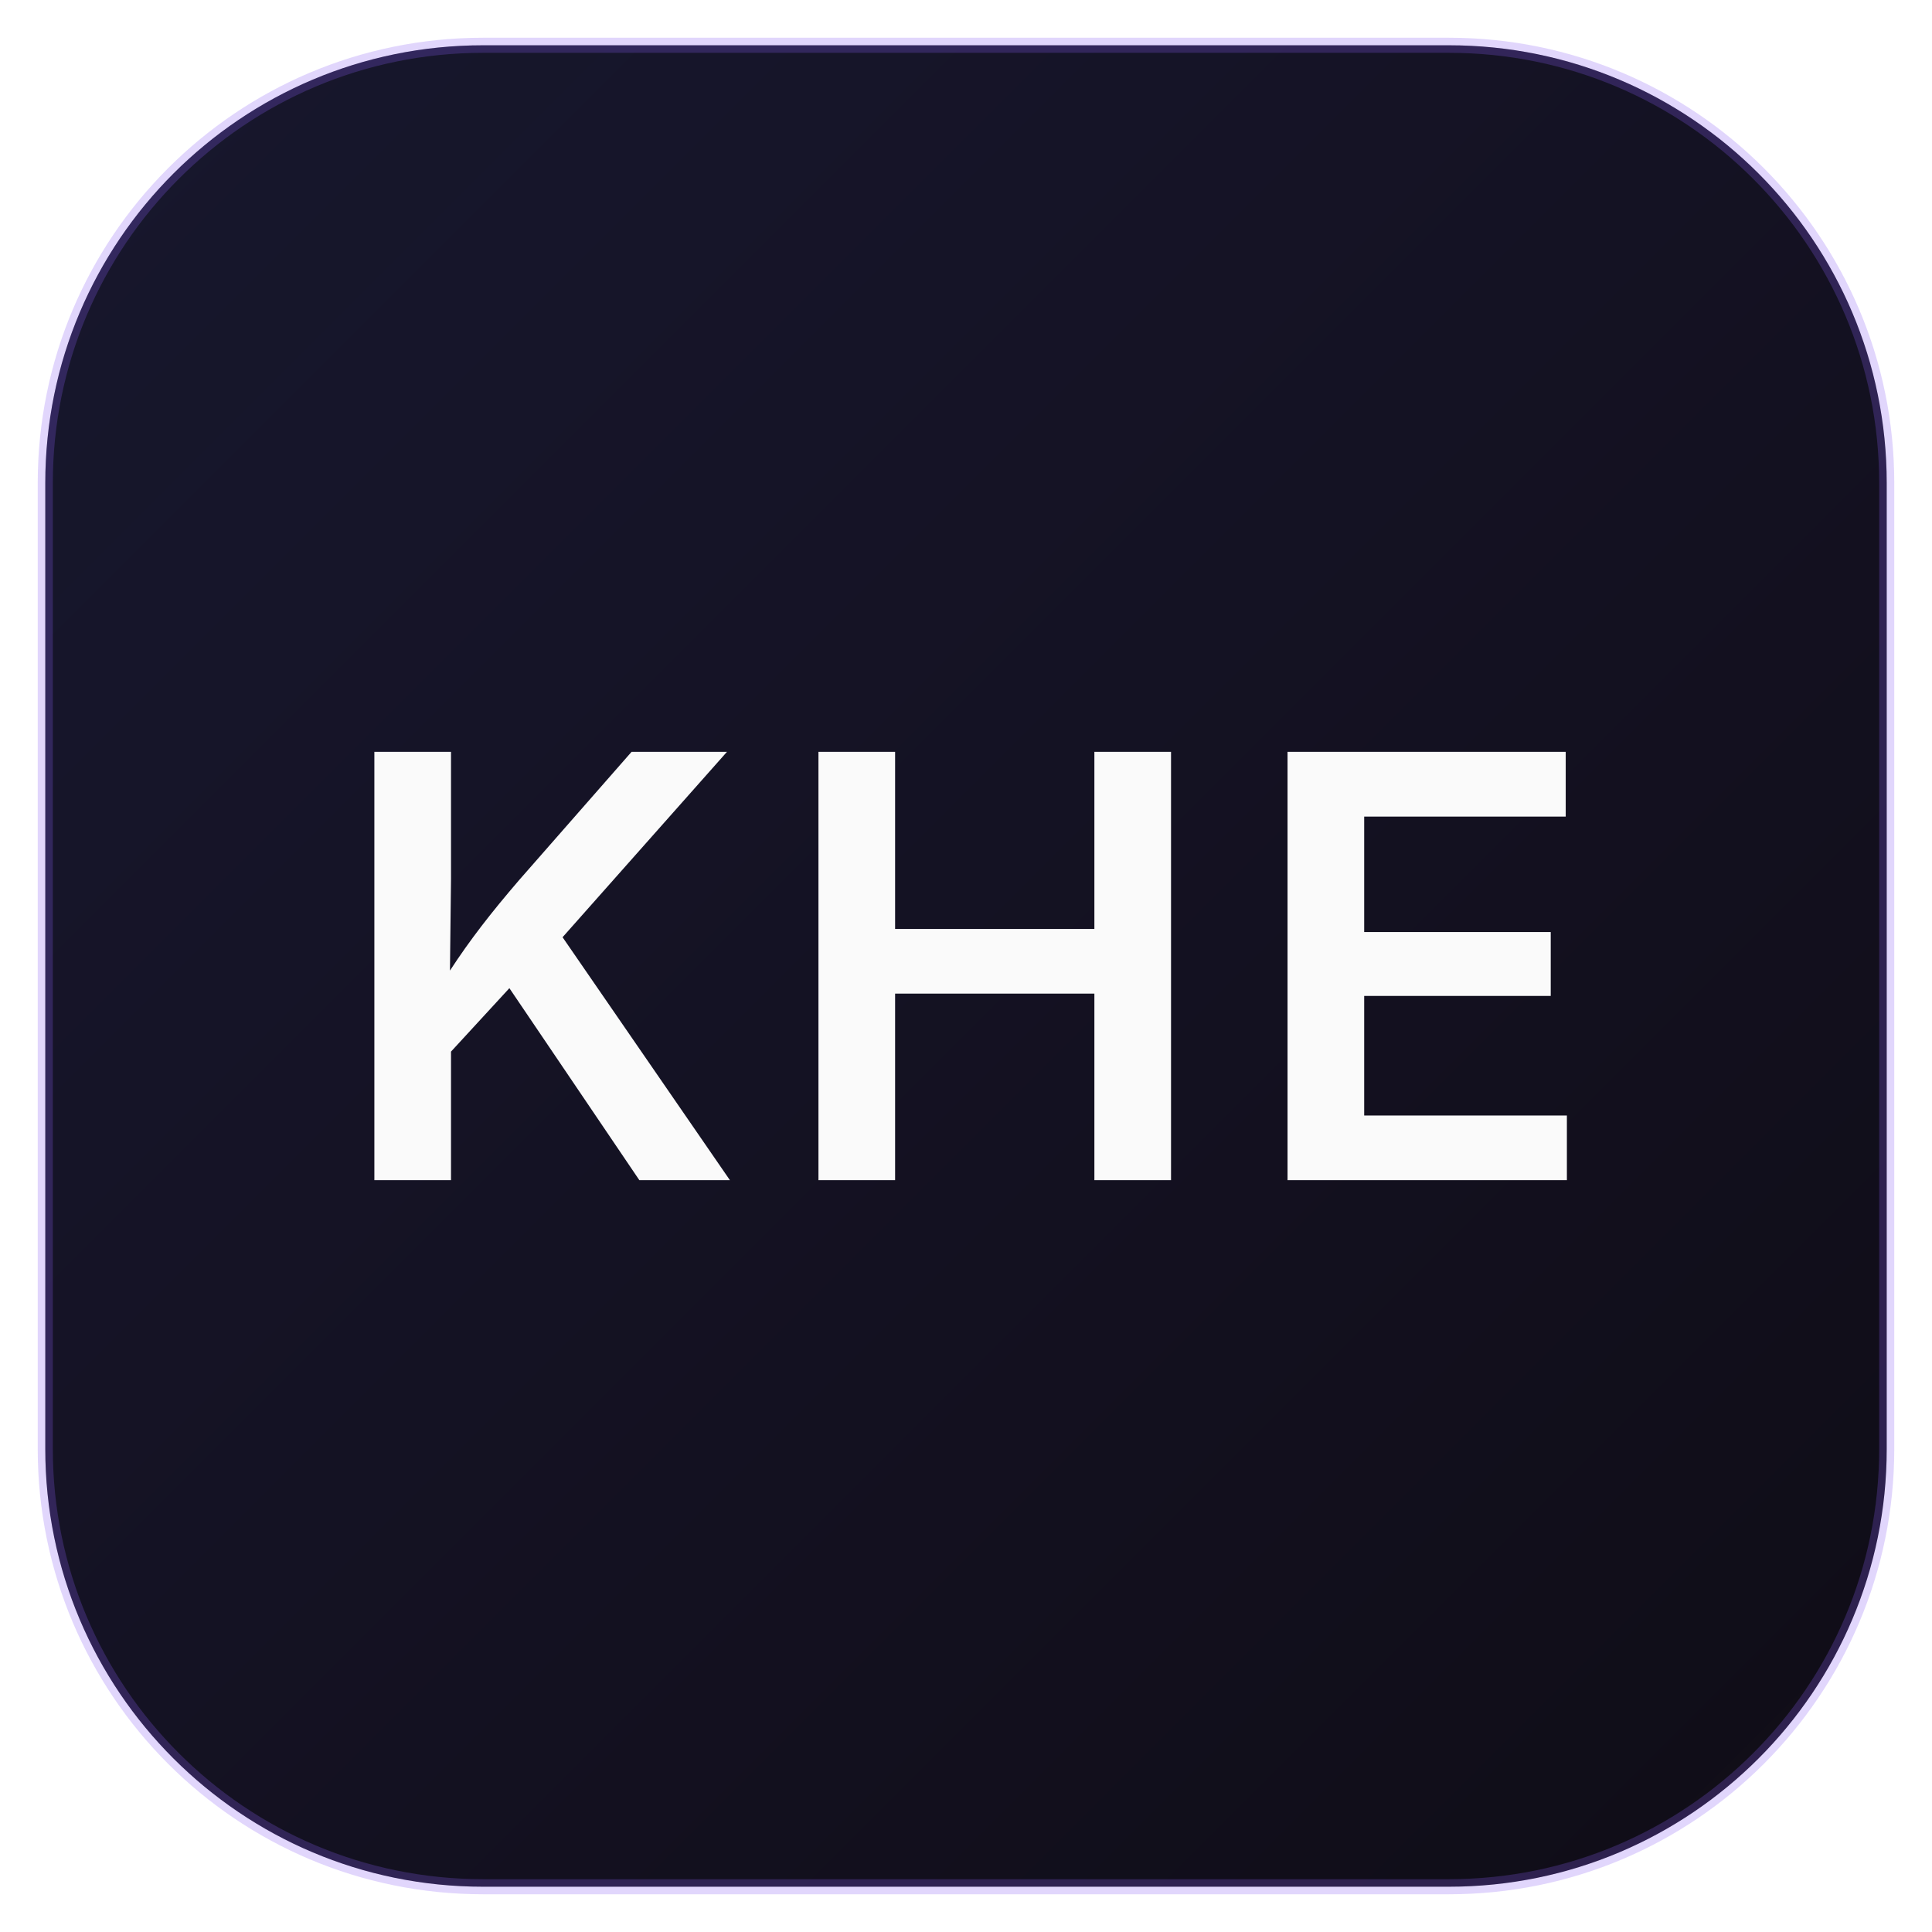
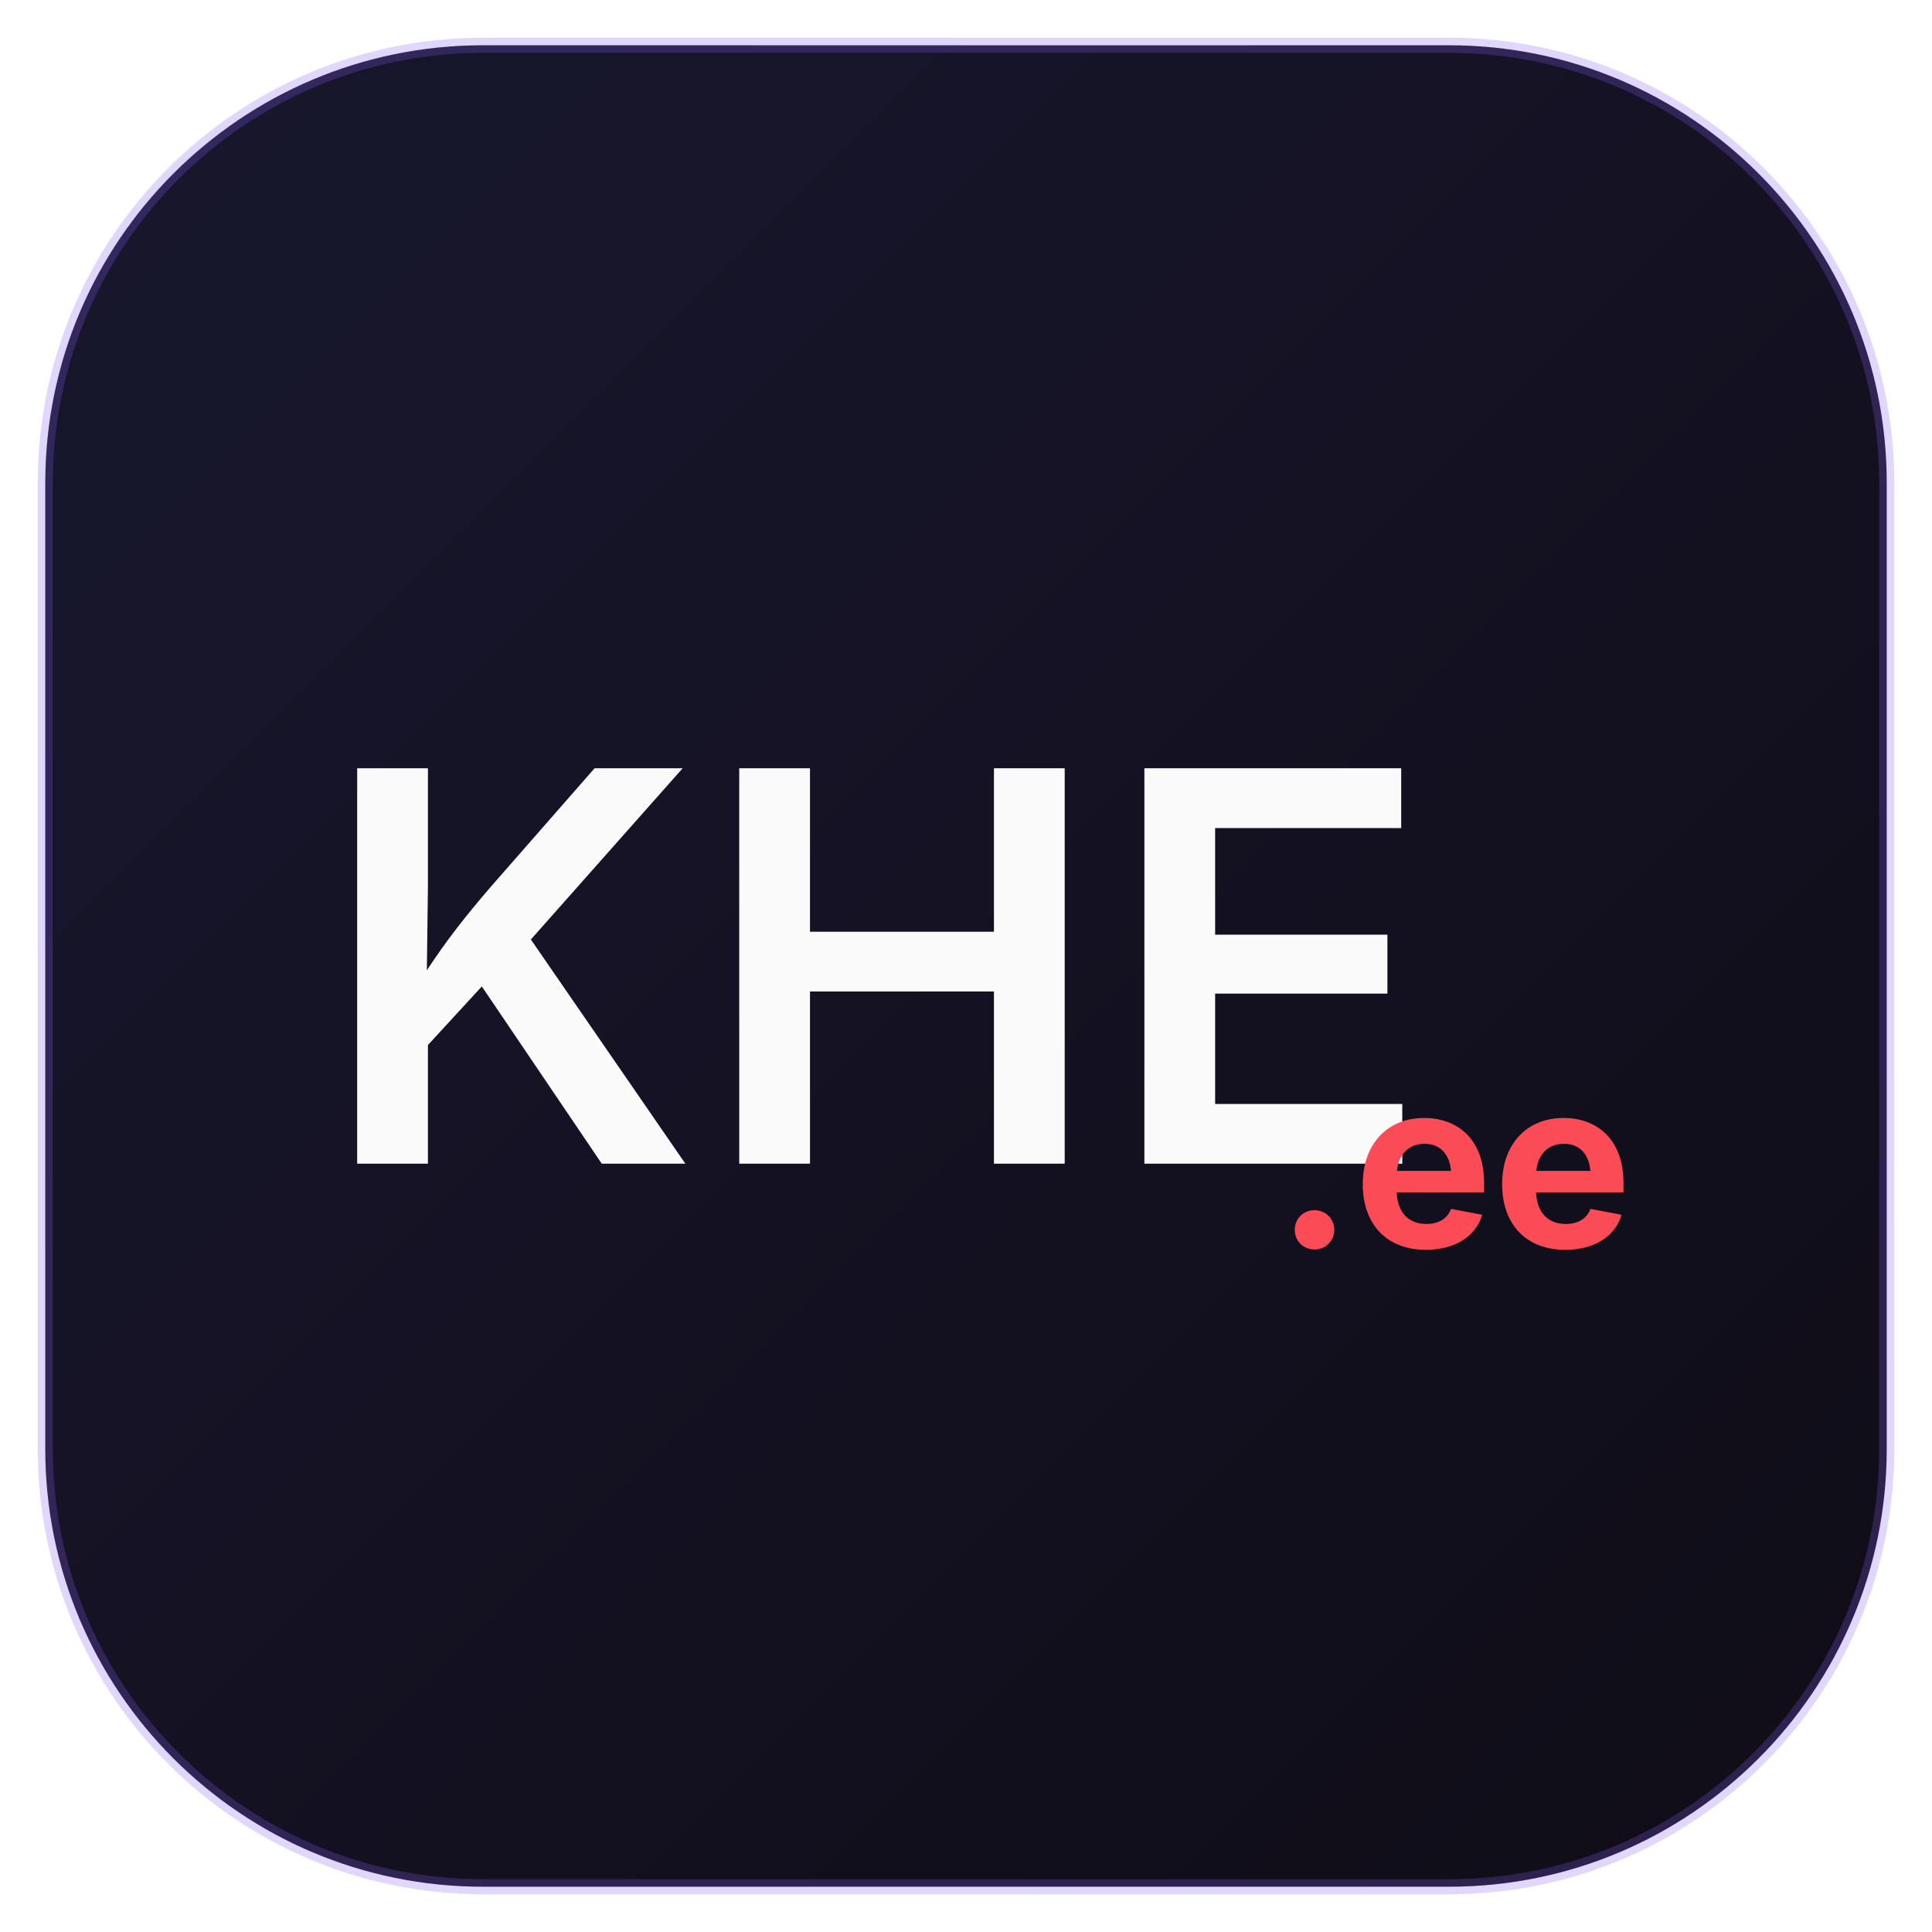
<svg xmlns="http://www.w3.org/2000/svg" viewBox="0 0 256 256" width="256" height="256">
  <defs>
    <linearGradient id="tint" x1="0" y1="0" x2="1" y2="1">
      <stop offset="0" stop-color="#6366f1" stop-opacity="0.15" />
      <stop offset="1" stop-color="#8b5cf6" stop-opacity="0.05" />
    </linearGradient>
  </defs>
  <rect x="6" y="6" width="244" height="244" rx="58" fill="#09090b" />
  <rect x="6" y="6" width="244" height="244" rx="58" fill="url(#tint)" />
  <rect x="6" y="6" width="244" height="244" rx="58" fill="none" stroke="#8b5cf6" stroke-opacity="0.25" stroke-width="2" />
-   <text x="128" y="128" text-anchor="middle" dominant-baseline="central" font-family="Inter, system-ui, -apple-system, Segoe UI, sans-serif" font-weight="600" font-size="78" letter-spacing="4" fill="#fafafa">KHE</text>
+   <text x="116" y="128" text-anchor="middle" dominant-baseline="central" font-family="Inter, system-ui, -apple-system, Segoe UI, sans-serif" font-weight="600" font-size="72" letter-spacing="0" fill="#fafafa">KHE</text>
+   <text x="169" y="154" text-anchor="start" dominant-baseline="central" font-family="Inter, system-ui, -apple-system, Segoe UI, sans-serif" font-weight="700" font-size="31" letter-spacing="0" fill="#fb4b57">.ee</text>
</svg>
